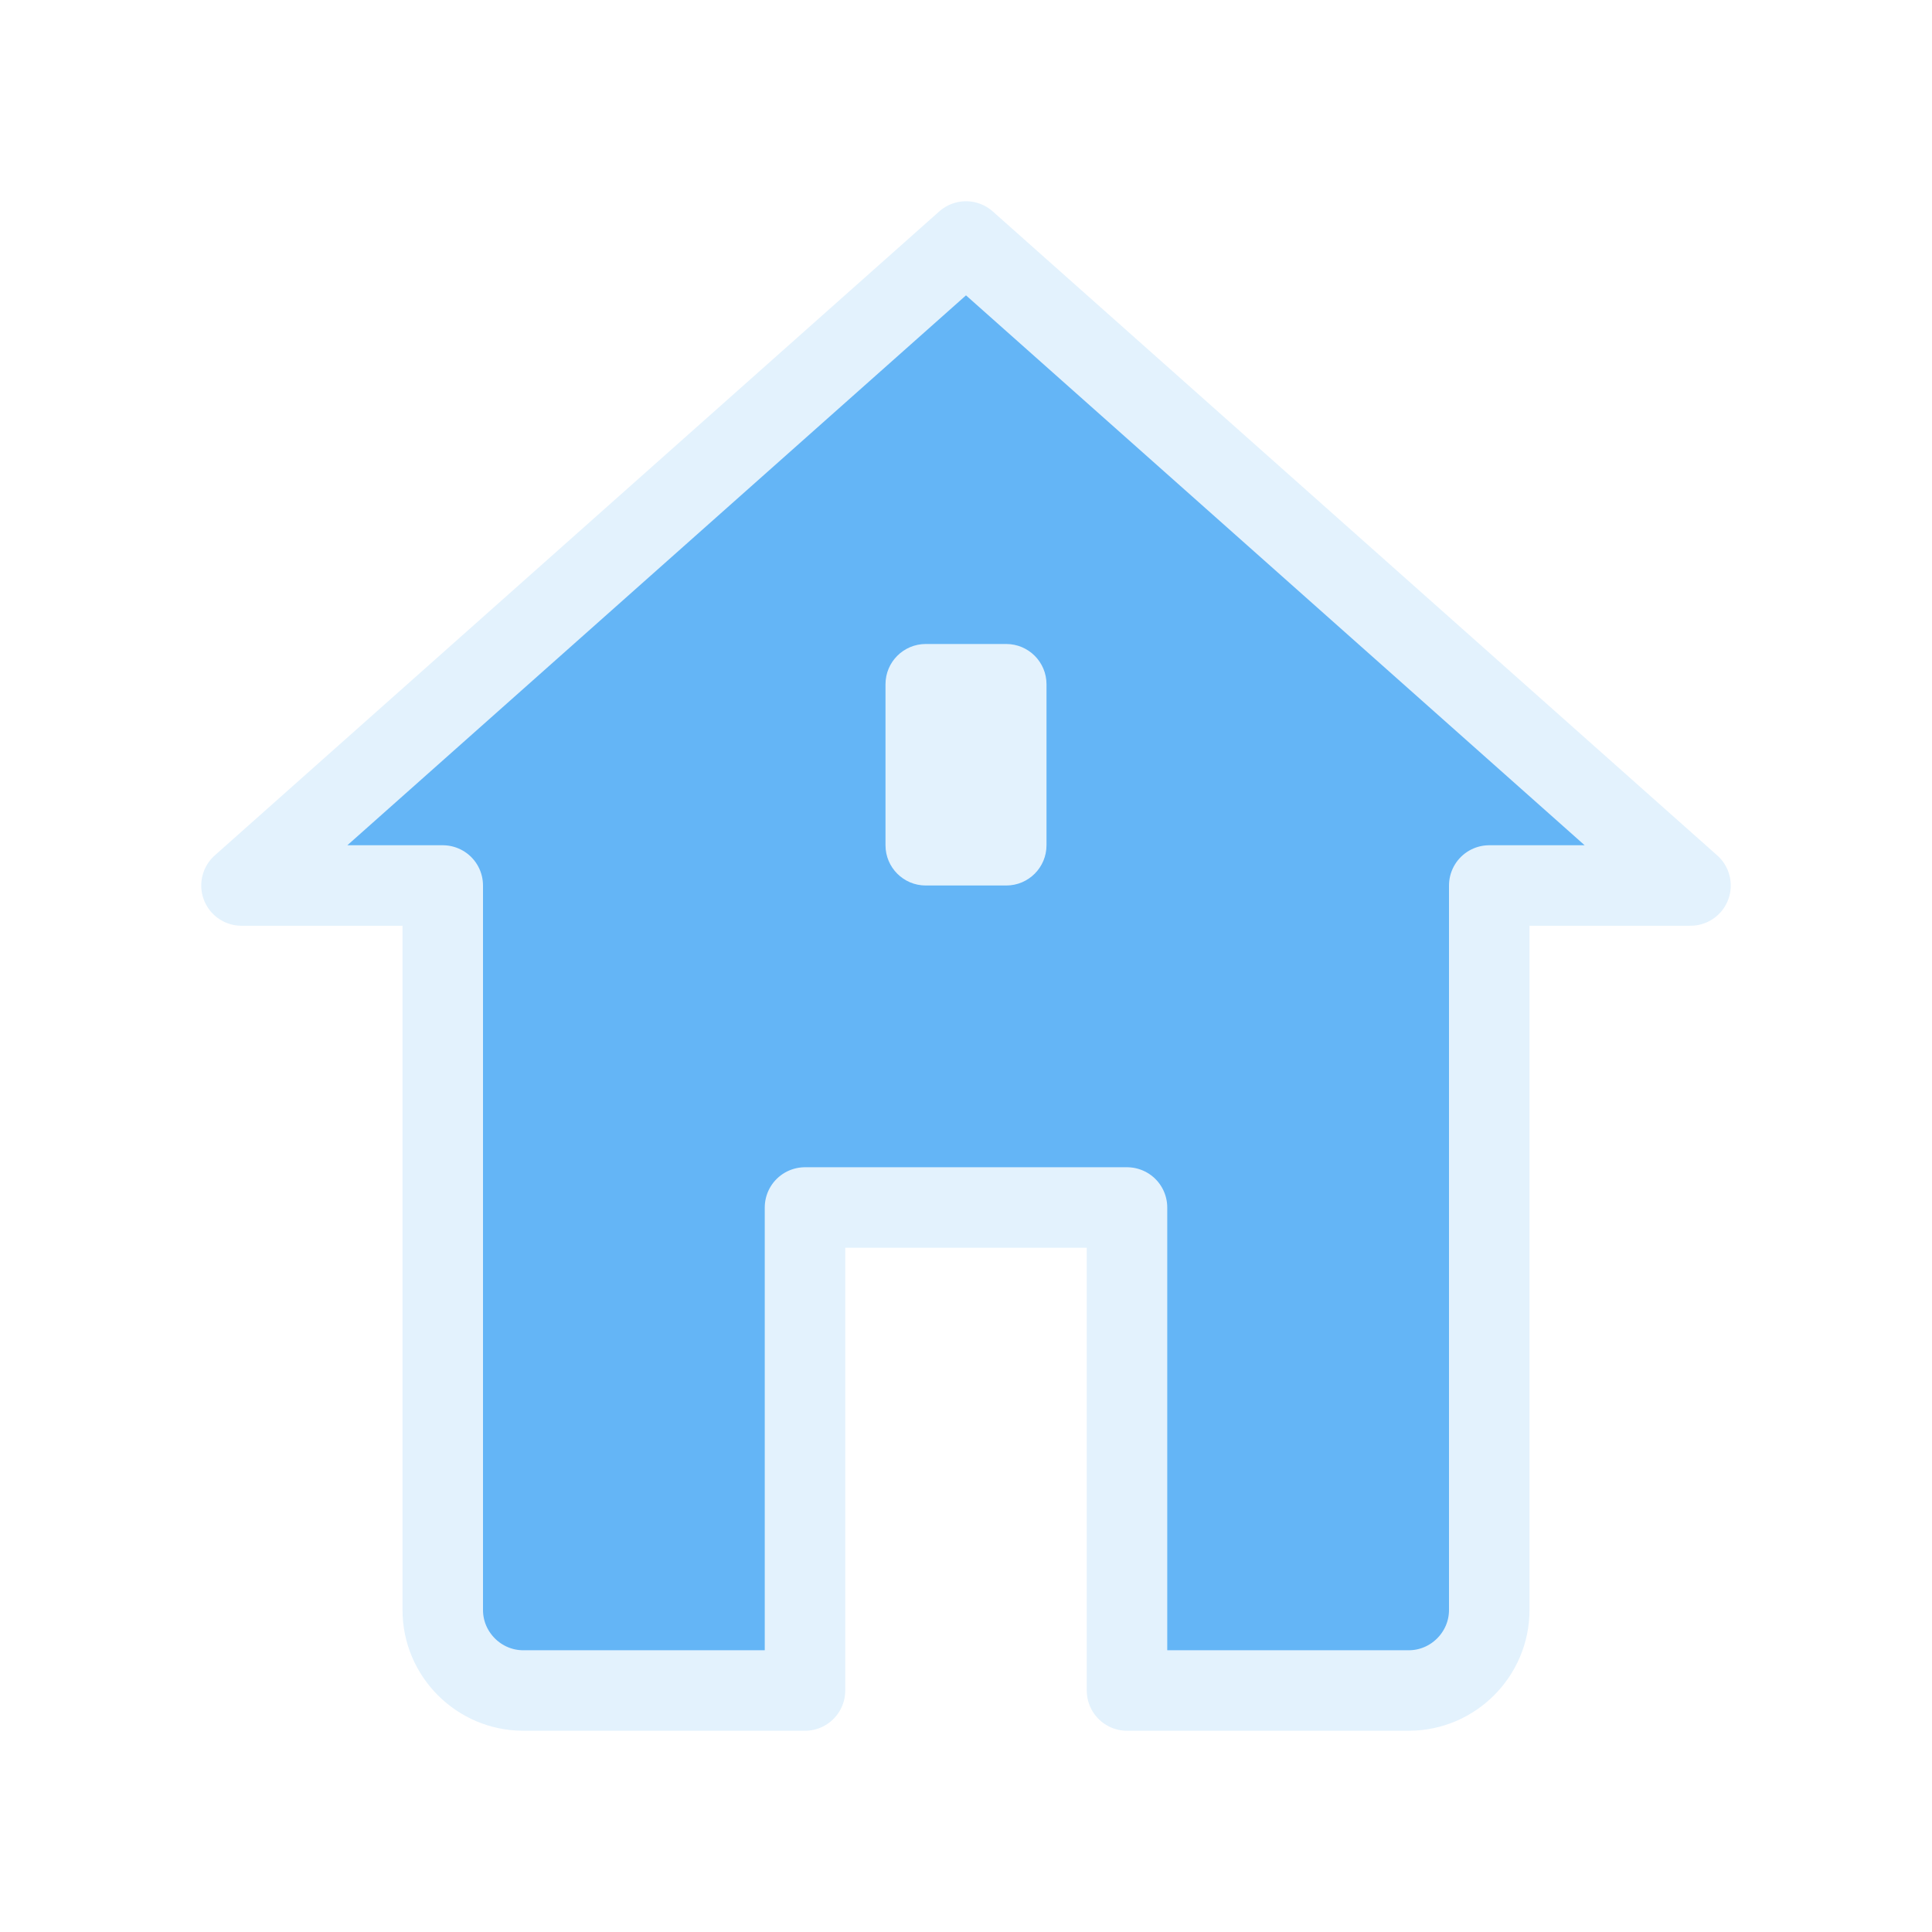
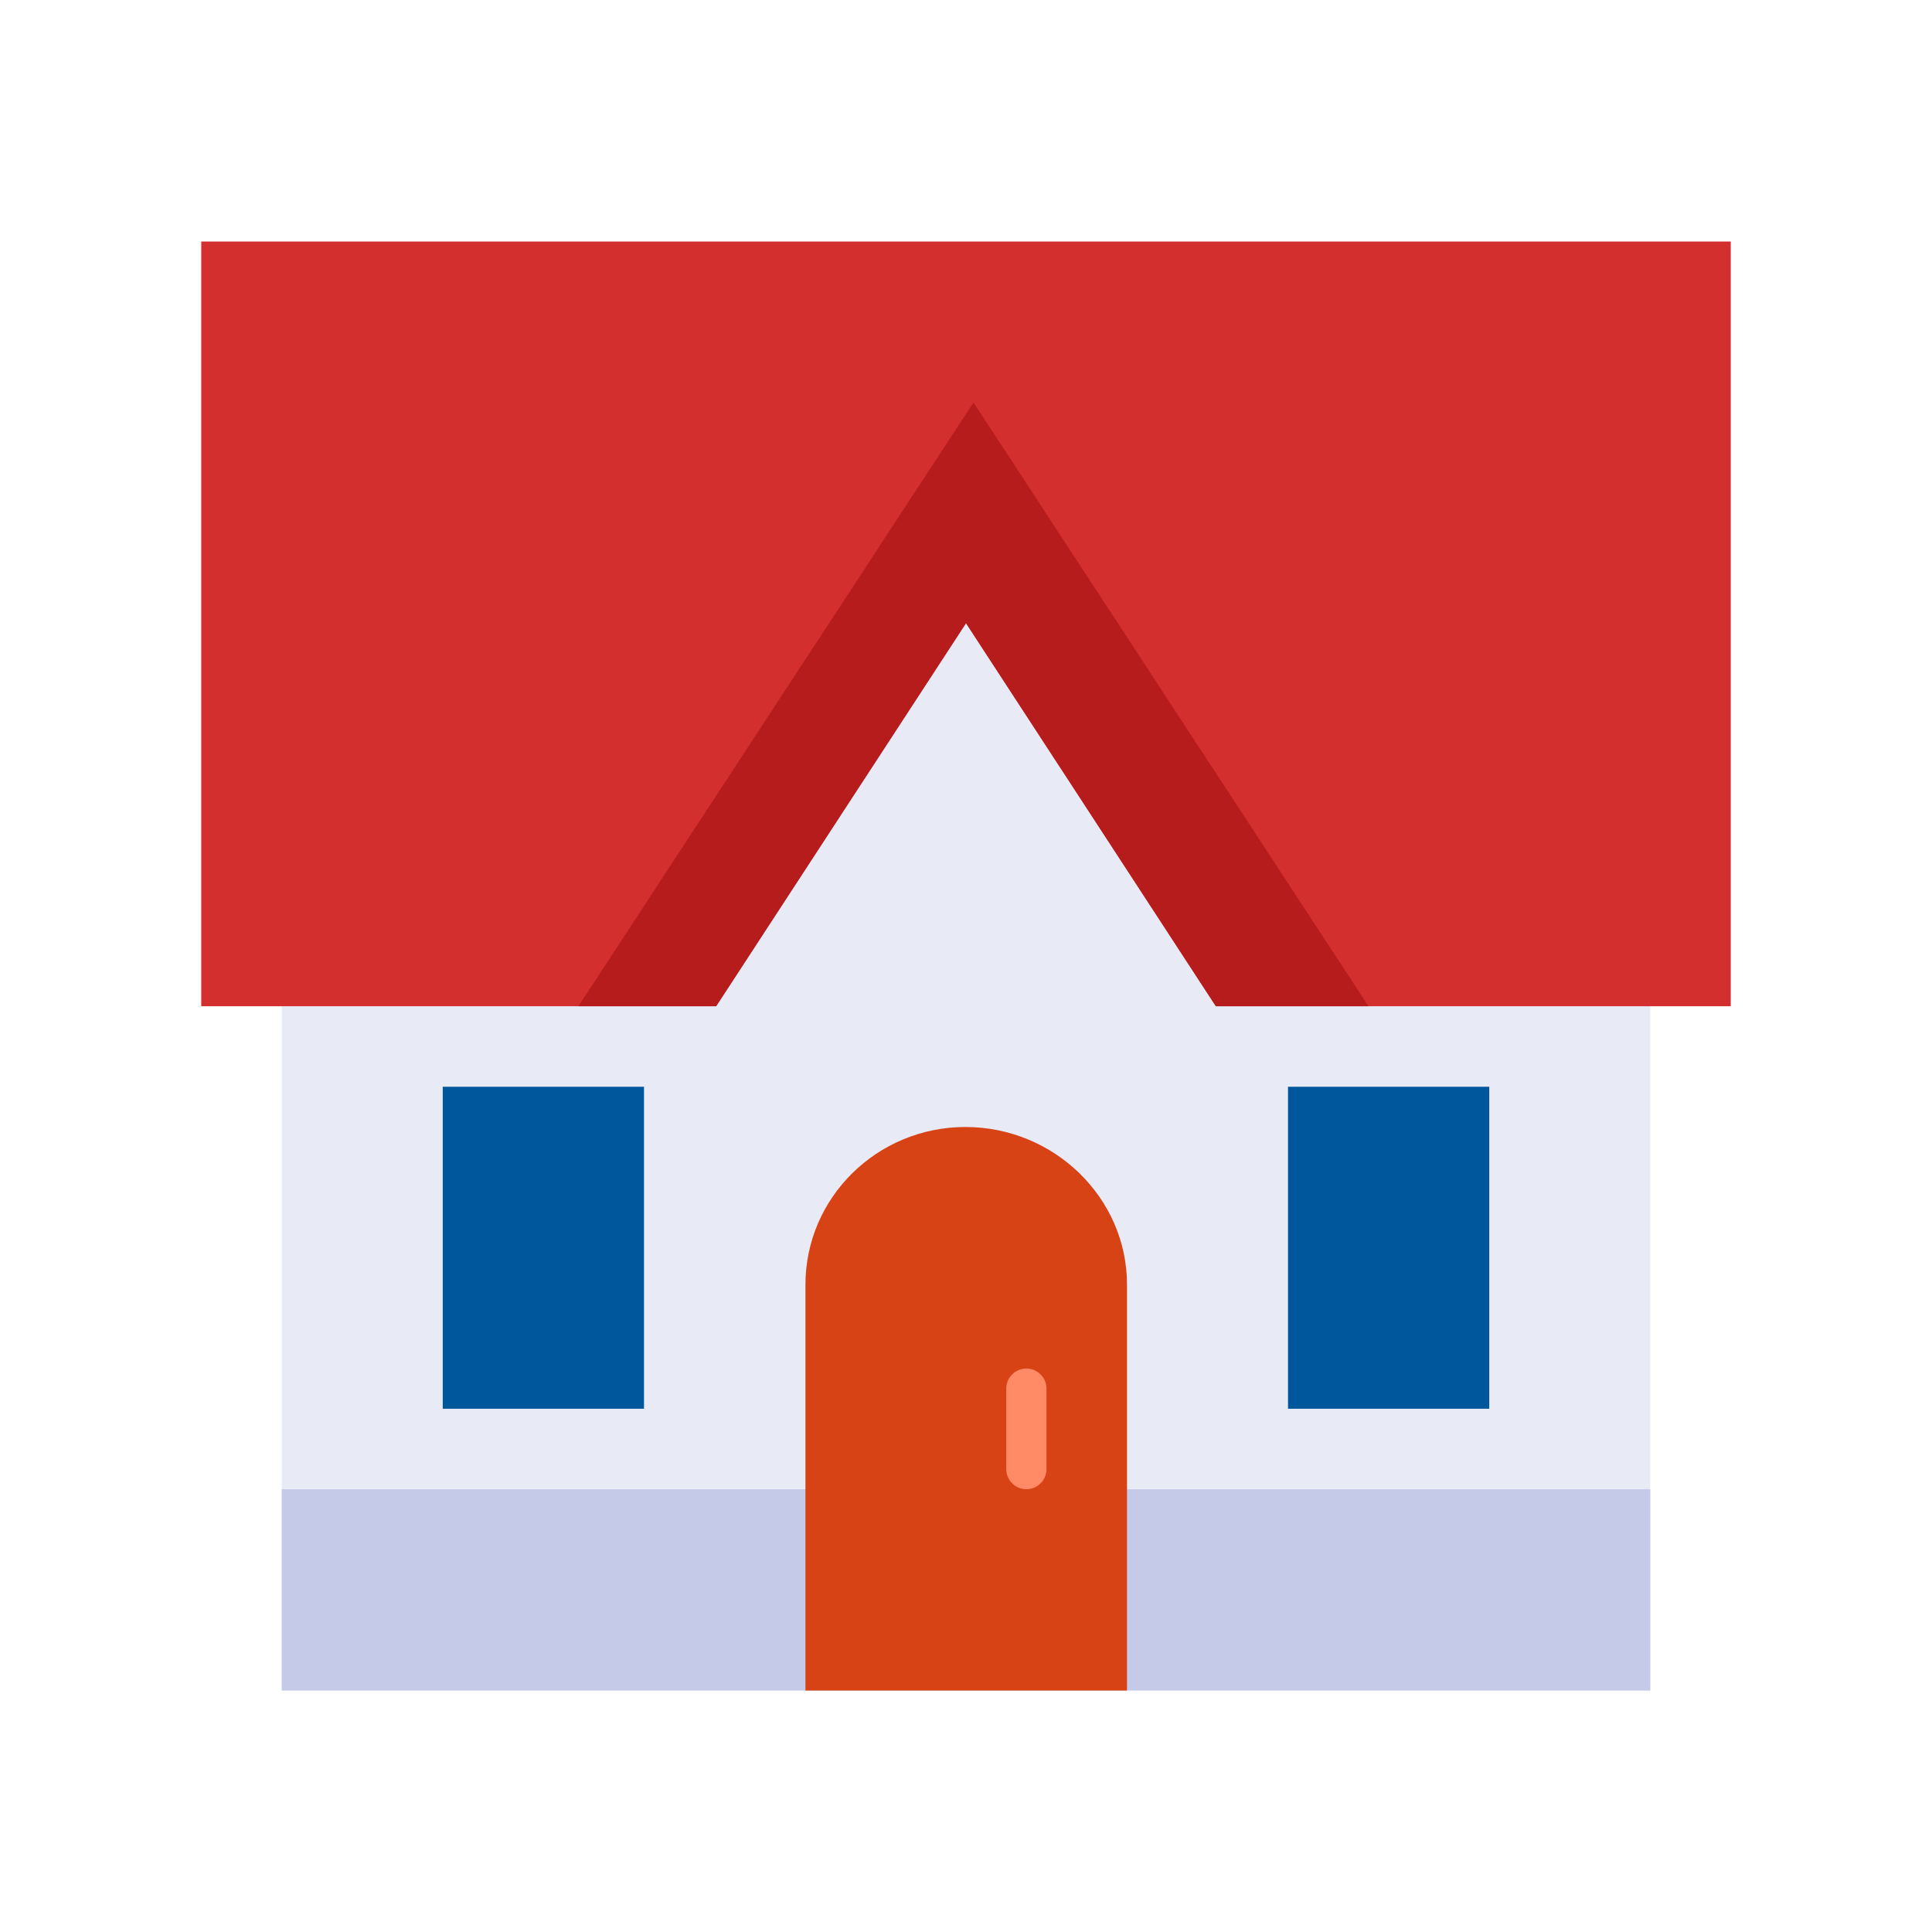
- <svg xmlns="http://www.w3.org/2000/svg" viewBox="0 0 48 48" width="48" height="48">
-   <path d="M24 6 L6 22 L11 22 L11 40 C11 41.1 11.9 42 13 42 L20 42 L20 30 L28 30 L28 42 L35 42 C36.1 42 37 41.1 37 40 L37 22 L42 22 Z" fill="#64B5F6" stroke="#E3F2FD" stroke-width="2" stroke-linejoin="round" />
-   <rect x="22" y="16" width="4" height="6" rx="1" fill="#E3F2FD" />
+ <svg xmlns="http://www.w3.org/2000/svg" width="48" height="48" viewBox="0 0 48 48">
+   <path fill="#E8EAF6" d="M41,42H7V13h34V42z" />
+   <rect x="7" y="37" fill="#C5CAE9" width="34" height="5" />
+   <path fill="#D84315" d="M28,42V31.918C28,29.754,26.182,28,23.986,28c-2.194,0-3.975,1.754-3.975,3.918V42H28z" />
+   <g fill="#01579B">
+     <rect x="32" y="27" width="5" height="8" />
+     <rect x="11" y="27" width="5" height="8" />
+   </g>
+   <path fill="#D32F2F" d="M43,25H30.208L24,15.482L17.792,25H5V6h38V25z" />
+   <path fill="#FF8A65" d="M25.5,34c-0.275,0-0.5,0.225-0.5,0.5v2c0,0.275,0.225,0.5,0.5,0.5s0.5-0.225,0.5-0.5v-2 C26,34.225,25.775,34,25.5,34" />
+   <polygon fill="#B71C1C" points="14.37,25 17.792,25 24,15.482 30.208,25 34,25 24.186,10" />
</svg>
